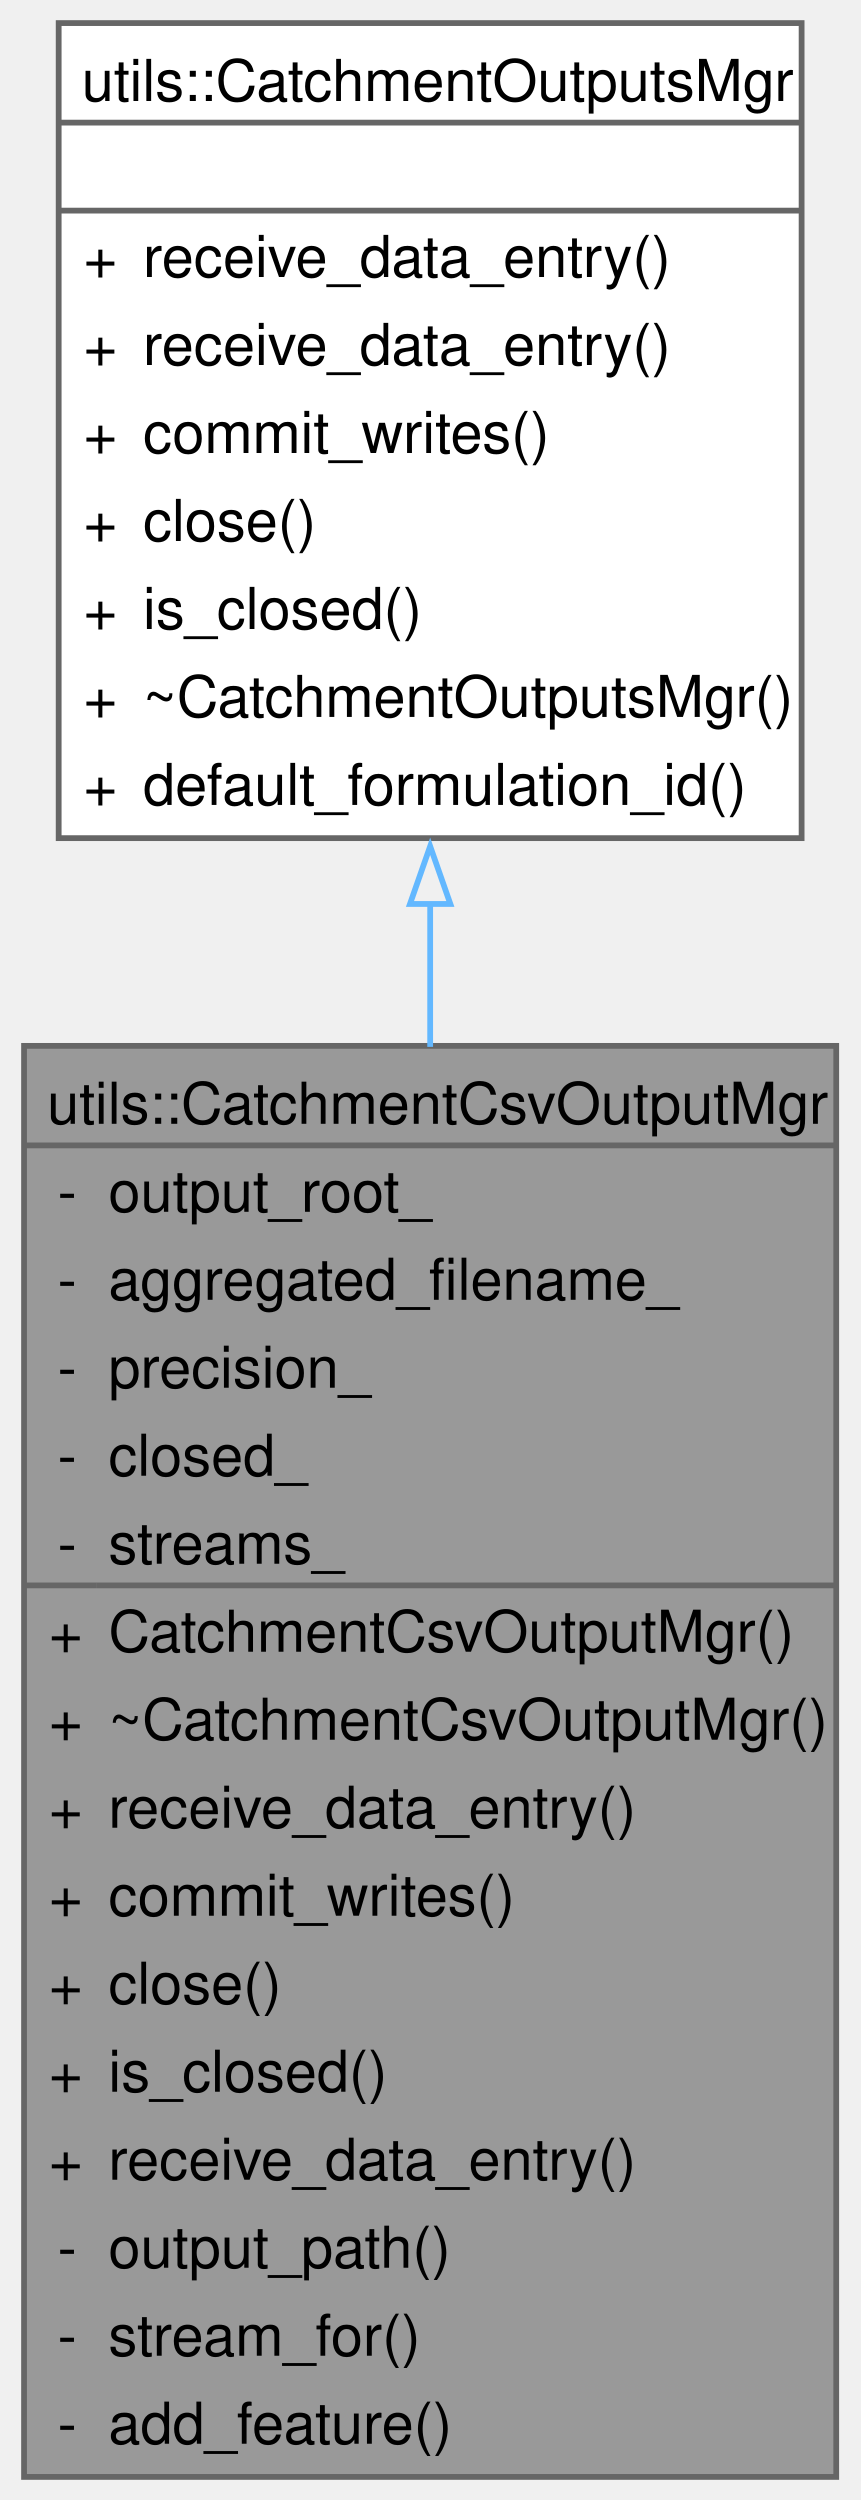
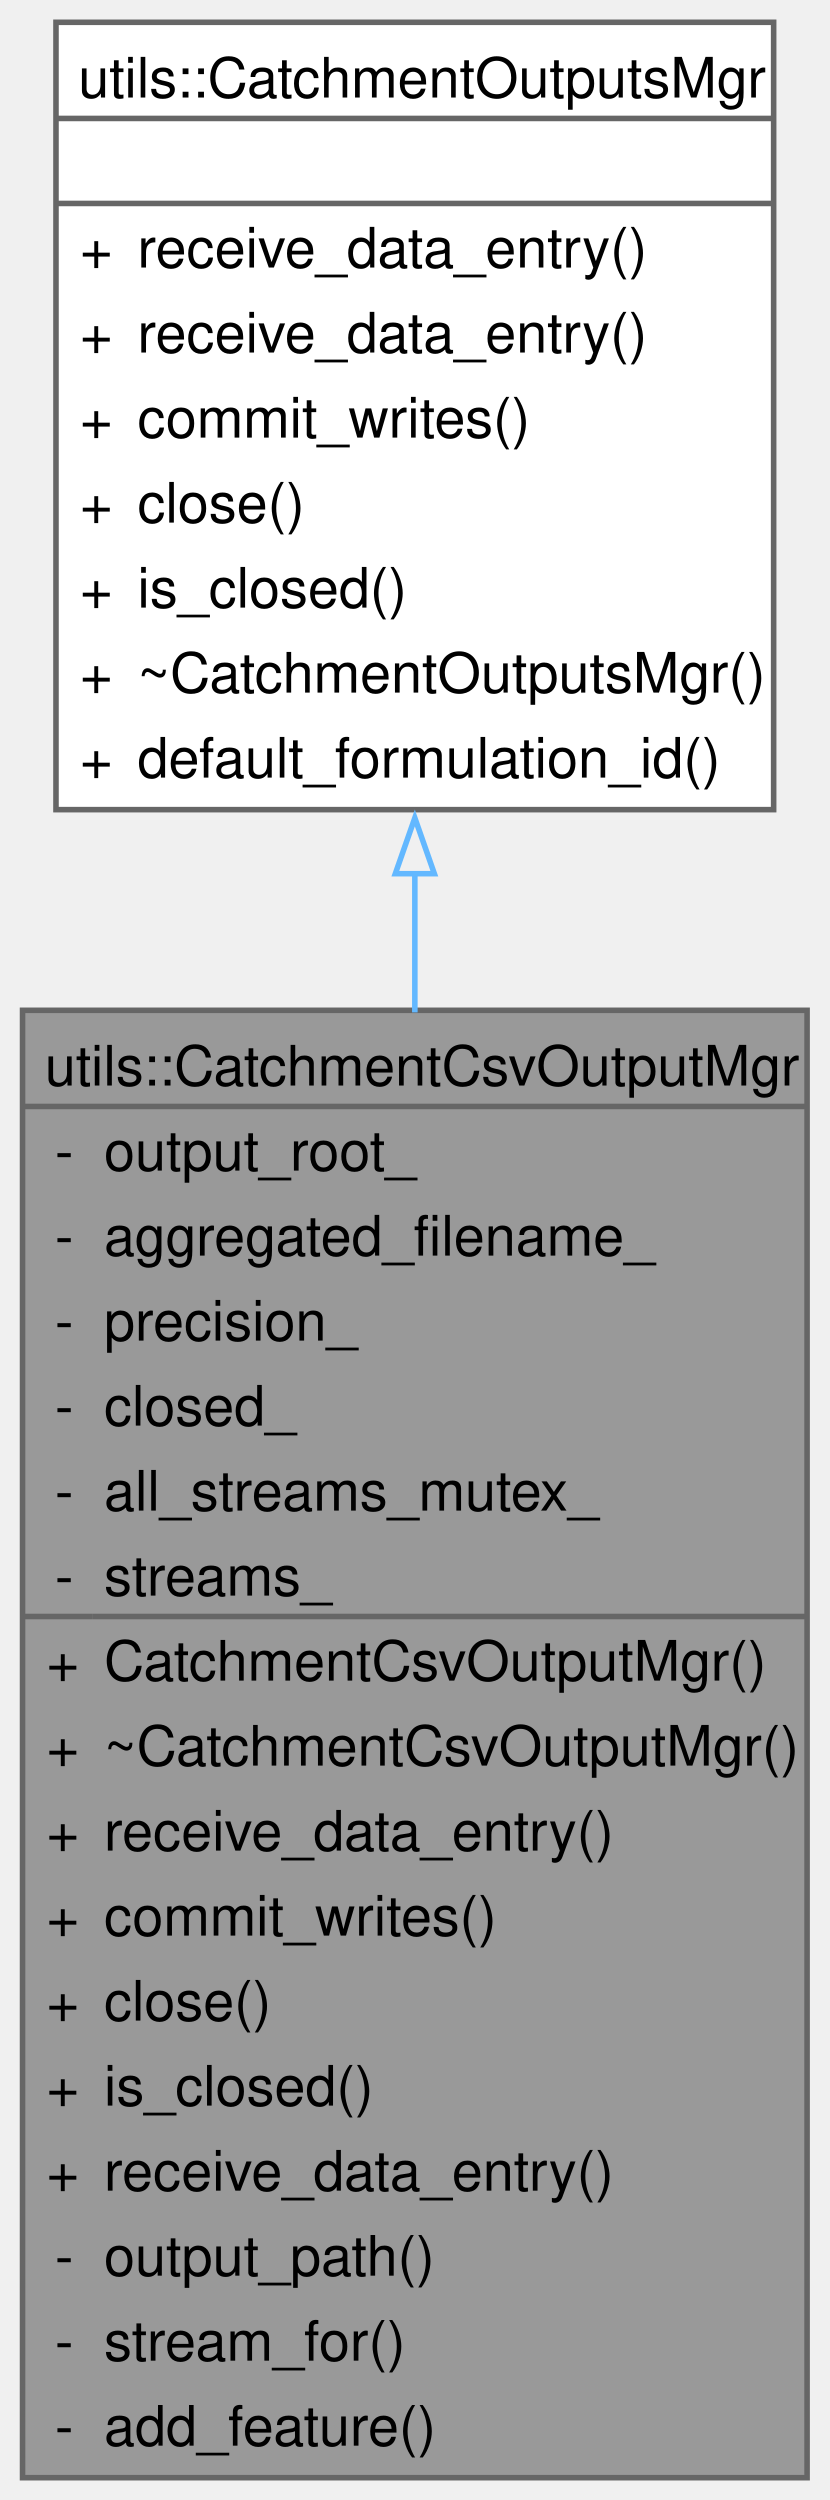
- <svg xmlns="http://www.w3.org/2000/svg" xmlns:xlink="http://www.w3.org/1999/xlink" width="149pt" height="433pt" viewBox="0.00 0.00 148.75 433.25">
-   <g id="graph0" class="graph" transform="scale(1 1) rotate(0) translate(4 429.25)">
+ <svg xmlns="http://www.w3.org/2000/svg" xmlns:xlink="http://www.w3.org/1999/xlink" width="149pt" height="449pt" viewBox="0.00 0.00 148.75 448.50">
+   <g id="graph0" class="graph" transform="scale(1 1) rotate(0) translate(4 444.5)">
    <g id="Node000001" class="node">
      <g id="a_Node000001">
        <a xlink:title="CSV backend for catchment output.">
-           <polygon fill="#999999" stroke="none" points="140.75,-248 0,-248 0,0 140.75,0 140.75,-248" />
-           <text text-anchor="start" x="4" y="-234.5" font-family="Helvetica,sans-Serif" font-size="10.00">utils::CatchmentCsvOutputMgr</text>
+           <polygon fill="#999999" stroke="none" points="140.75,-263.25 0,-263.25 0,0 140.75,0 140.75,-263.25" />
+           <text text-anchor="start" x="4" y="-249.75" font-family="Helvetica,sans-Serif" font-size="10.00">utils::CatchmentCsvOutputMgr</text>
+           <text text-anchor="start" x="5.81" y="-234.5" font-family="Helvetica,sans-Serif" font-size="10.00">-</text>
+           <text text-anchor="start" x="14.62" y="-234.5" font-family="Helvetica,sans-Serif" font-size="10.00">output_root_</text>
          <text text-anchor="start" x="5.81" y="-219.25" font-family="Helvetica,sans-Serif" font-size="10.00">-</text>
-           <text text-anchor="start" x="14.62" y="-219.25" font-family="Helvetica,sans-Serif" font-size="10.00">output_root_</text>
+           <text text-anchor="start" x="14.62" y="-219.25" font-family="Helvetica,sans-Serif" font-size="10.00">aggregated_filename_</text>
          <text text-anchor="start" x="5.81" y="-204" font-family="Helvetica,sans-Serif" font-size="10.00">-</text>
-           <text text-anchor="start" x="14.62" y="-204" font-family="Helvetica,sans-Serif" font-size="10.00">aggregated_filename_</text>
+           <text text-anchor="start" x="14.62" y="-204" font-family="Helvetica,sans-Serif" font-size="10.00">precision_</text>
          <text text-anchor="start" x="5.81" y="-188.75" font-family="Helvetica,sans-Serif" font-size="10.00">-</text>
-           <text text-anchor="start" x="14.62" y="-188.75" font-family="Helvetica,sans-Serif" font-size="10.00">precision_</text>
+           <text text-anchor="start" x="14.62" y="-188.75" font-family="Helvetica,sans-Serif" font-size="10.00">closed_</text>
          <text text-anchor="start" x="5.81" y="-173.5" font-family="Helvetica,sans-Serif" font-size="10.00">-</text>
-           <text text-anchor="start" x="14.62" y="-173.5" font-family="Helvetica,sans-Serif" font-size="10.00">closed_</text>
+           <text text-anchor="start" x="14.62" y="-173.5" font-family="Helvetica,sans-Serif" font-size="10.00">all_streams_mutex_</text>
          <text text-anchor="start" x="5.81" y="-158.25" font-family="Helvetica,sans-Serif" font-size="10.00">-</text>
          <text text-anchor="start" x="14.62" y="-158.25" font-family="Helvetica,sans-Serif" font-size="10.00">streams_</text>
          <text text-anchor="start" x="4.31" y="-143" font-family="Helvetica,sans-Serif" font-size="10.00">+</text>
          <text text-anchor="start" x="14.62" y="-143" font-family="Helvetica,sans-Serif" font-size="10.00">CatchmentCsvOutputMgr()</text>
          <text text-anchor="start" x="4.31" y="-127.75" font-family="Helvetica,sans-Serif" font-size="10.00">+</text>
          <text text-anchor="start" x="14.62" y="-127.75" font-family="Helvetica,sans-Serif" font-size="10.00">~CatchmentCsvOutputMgr()</text>
          <text text-anchor="start" x="4.31" y="-112.5" font-family="Helvetica,sans-Serif" font-size="10.00">+</text>
          <text text-anchor="start" x="14.62" y="-112.5" font-family="Helvetica,sans-Serif" font-size="10.00">receive_data_entry()</text>
          <text text-anchor="start" x="4.31" y="-97.25" font-family="Helvetica,sans-Serif" font-size="10.00">+</text>
          <text text-anchor="start" x="14.62" y="-97.25" font-family="Helvetica,sans-Serif" font-size="10.00">commit_writes()</text>
          <text text-anchor="start" x="4.31" y="-82" font-family="Helvetica,sans-Serif" font-size="10.00">+</text>
          <text text-anchor="start" x="14.62" y="-82" font-family="Helvetica,sans-Serif" font-size="10.00">close()</text>
          <text text-anchor="start" x="4.31" y="-66.75" font-family="Helvetica,sans-Serif" font-size="10.00">+</text>
          <text text-anchor="start" x="14.62" y="-66.75" font-family="Helvetica,sans-Serif" font-size="10.00">is_closed()</text>
          <text text-anchor="start" x="4.31" y="-51.5" font-family="Helvetica,sans-Serif" font-size="10.00">+</text>
          <text text-anchor="start" x="14.62" y="-51.5" font-family="Helvetica,sans-Serif" font-size="10.00">receive_data_entry()</text>
          <text text-anchor="start" x="5.81" y="-36.25" font-family="Helvetica,sans-Serif" font-size="10.00">-</text>
          <text text-anchor="start" x="14.62" y="-36.25" font-family="Helvetica,sans-Serif" font-size="10.00">output_path()</text>
          <text text-anchor="start" x="5.81" y="-21" font-family="Helvetica,sans-Serif" font-size="10.00">-</text>
          <text text-anchor="start" x="14.62" y="-21" font-family="Helvetica,sans-Serif" font-size="10.00">stream_for()</text>
          <text text-anchor="start" x="5.81" y="-5.75" font-family="Helvetica,sans-Serif" font-size="10.00">-</text>
          <text text-anchor="start" x="14.62" y="-5.75" font-family="Helvetica,sans-Serif" font-size="10.00">add_feature()</text>
-           <polygon fill="#666666" stroke="#666666" points="0,-230.75 0,-230.75 140.75,-230.75 140.75,-230.75 0,-230.75" />
+           <polygon fill="#666666" stroke="#666666" points="0,-246 0,-246 140.75,-246 140.75,-246 0,-246" />
          <polygon fill="#666666" stroke="#666666" points="0,-154.5 0,-154.5 12.62,-154.5 12.62,-154.5 0,-154.5" />
          <polygon fill="#666666" stroke="#666666" points="12.62,-154.5 12.62,-154.5 140.75,-154.5 140.75,-154.5 12.62,-154.5" />
-           <polygon fill="none" stroke="#666666" points="0,0 0,-248 140.75,-248 140.75,0 0,0" />
+           <polygon fill="none" stroke="#666666" points="0,0 0,-263.25 140.75,-263.25 140.75,0 0,0" />
        </a>
      </g>
    </g>
    <g id="Node000002" class="node">
      <g id="a_Node000002">
        <a xlink:href="classutils_1_1_catchment_outputs_mgr.html" target="_top" xlink:title="Abstract class for managing and writing to catchment data files.">
-           <polygon fill="white" stroke="none" points="134.75,-425.25 6,-425.25 6,-284 134.75,-284 134.75,-425.25" />
-           <text text-anchor="start" x="10" y="-411.75" font-family="Helvetica,sans-Serif" font-size="10.00">utils::CatchmentOutputsMgr</text>
-           <text text-anchor="start" x="68.88" y="-396.5" font-family="Helvetica,sans-Serif" font-size="10.00"> </text>
+           <polygon fill="white" stroke="none" points="134.75,-440.5 6,-440.5 6,-299.25 134.75,-299.25 134.75,-440.5" />
+           <text text-anchor="start" x="10" y="-427" font-family="Helvetica,sans-Serif" font-size="10.00">utils::CatchmentOutputsMgr</text>
+           <text text-anchor="start" x="68.88" y="-411.75" font-family="Helvetica,sans-Serif" font-size="10.00"> </text>
+           <text text-anchor="start" x="10.31" y="-396.5" font-family="Helvetica,sans-Serif" font-size="10.00">+</text>
+           <text text-anchor="start" x="20.62" y="-396.5" font-family="Helvetica,sans-Serif" font-size="10.00">receive_data_entry()</text>
          <text text-anchor="start" x="10.31" y="-381.25" font-family="Helvetica,sans-Serif" font-size="10.00">+</text>
          <text text-anchor="start" x="20.62" y="-381.25" font-family="Helvetica,sans-Serif" font-size="10.00">receive_data_entry()</text>
          <text text-anchor="start" x="10.31" y="-366" font-family="Helvetica,sans-Serif" font-size="10.00">+</text>
-           <text text-anchor="start" x="20.62" y="-366" font-family="Helvetica,sans-Serif" font-size="10.00">receive_data_entry()</text>
+           <text text-anchor="start" x="20.62" y="-366" font-family="Helvetica,sans-Serif" font-size="10.00">commit_writes()</text>
          <text text-anchor="start" x="10.31" y="-350.75" font-family="Helvetica,sans-Serif" font-size="10.00">+</text>
-           <text text-anchor="start" x="20.62" y="-350.75" font-family="Helvetica,sans-Serif" font-size="10.00">commit_writes()</text>
+           <text text-anchor="start" x="20.62" y="-350.75" font-family="Helvetica,sans-Serif" font-size="10.00">close()</text>
          <text text-anchor="start" x="10.31" y="-335.5" font-family="Helvetica,sans-Serif" font-size="10.00">+</text>
-           <text text-anchor="start" x="20.62" y="-335.5" font-family="Helvetica,sans-Serif" font-size="10.00">close()</text>
+           <text text-anchor="start" x="20.62" y="-335.5" font-family="Helvetica,sans-Serif" font-size="10.00">is_closed()</text>
          <text text-anchor="start" x="10.31" y="-320.25" font-family="Helvetica,sans-Serif" font-size="10.00">+</text>
-           <text text-anchor="start" x="20.62" y="-320.25" font-family="Helvetica,sans-Serif" font-size="10.00">is_closed()</text>
+           <text text-anchor="start" x="20.62" y="-320.25" font-family="Helvetica,sans-Serif" font-size="10.00">~CatchmentOutputsMgr()</text>
          <text text-anchor="start" x="10.31" y="-305" font-family="Helvetica,sans-Serif" font-size="10.00">+</text>
-           <text text-anchor="start" x="20.62" y="-305" font-family="Helvetica,sans-Serif" font-size="10.00">~CatchmentOutputsMgr()</text>
-           <text text-anchor="start" x="10.31" y="-289.75" font-family="Helvetica,sans-Serif" font-size="10.00">+</text>
-           <text text-anchor="start" x="20.62" y="-289.75" font-family="Helvetica,sans-Serif" font-size="10.00">default_formulation_id()</text>
+           <text text-anchor="start" x="20.62" y="-305" font-family="Helvetica,sans-Serif" font-size="10.00">default_formulation_id()</text>
+           <polygon fill="#666666" stroke="#666666" points="6,-423.25 6,-423.25 134.75,-423.25 134.75,-423.25 6,-423.25" />
          <polygon fill="#666666" stroke="#666666" points="6,-408 6,-408 134.75,-408 134.75,-408 6,-408" />
-           <polygon fill="#666666" stroke="#666666" points="6,-392.75 6,-392.75 134.75,-392.75 134.75,-392.75 6,-392.75" />
-           <polygon fill="none" stroke="#666666" points="6,-284 6,-425.25 134.75,-425.25 134.75,-284 6,-284" />
+           <polygon fill="none" stroke="#666666" points="6,-299.25 6,-440.5 134.75,-440.5 134.75,-299.25 6,-299.25" />
        </a>
      </g>
    </g>
    <g id="edge1_Node000001_Node000002" class="edge">
      <g id="a_edge1_Node000001_Node000002">
        <a xlink:title=" ">
-           <path fill="none" stroke="#63b8ff" d="M70.38,-272.79C70.38,-264.65 70.38,-256.27 70.38,-247.83" />
-           <polygon fill="none" stroke="#63b8ff" points="66.88,-272.59 70.38,-282.59 73.88,-272.59 66.88,-272.59" />
+           <path fill="none" stroke="#63b8ff" d="M70.38,-287.94C70.38,-279.79 70.38,-271.37 70.38,-262.88" />
+           <polygon fill="none" stroke="#63b8ff" points="66.88,-287.76 70.38,-297.76 73.88,-287.76 66.88,-287.76" />
        </a>
      </g>
    </g>
  </g>
</svg>
